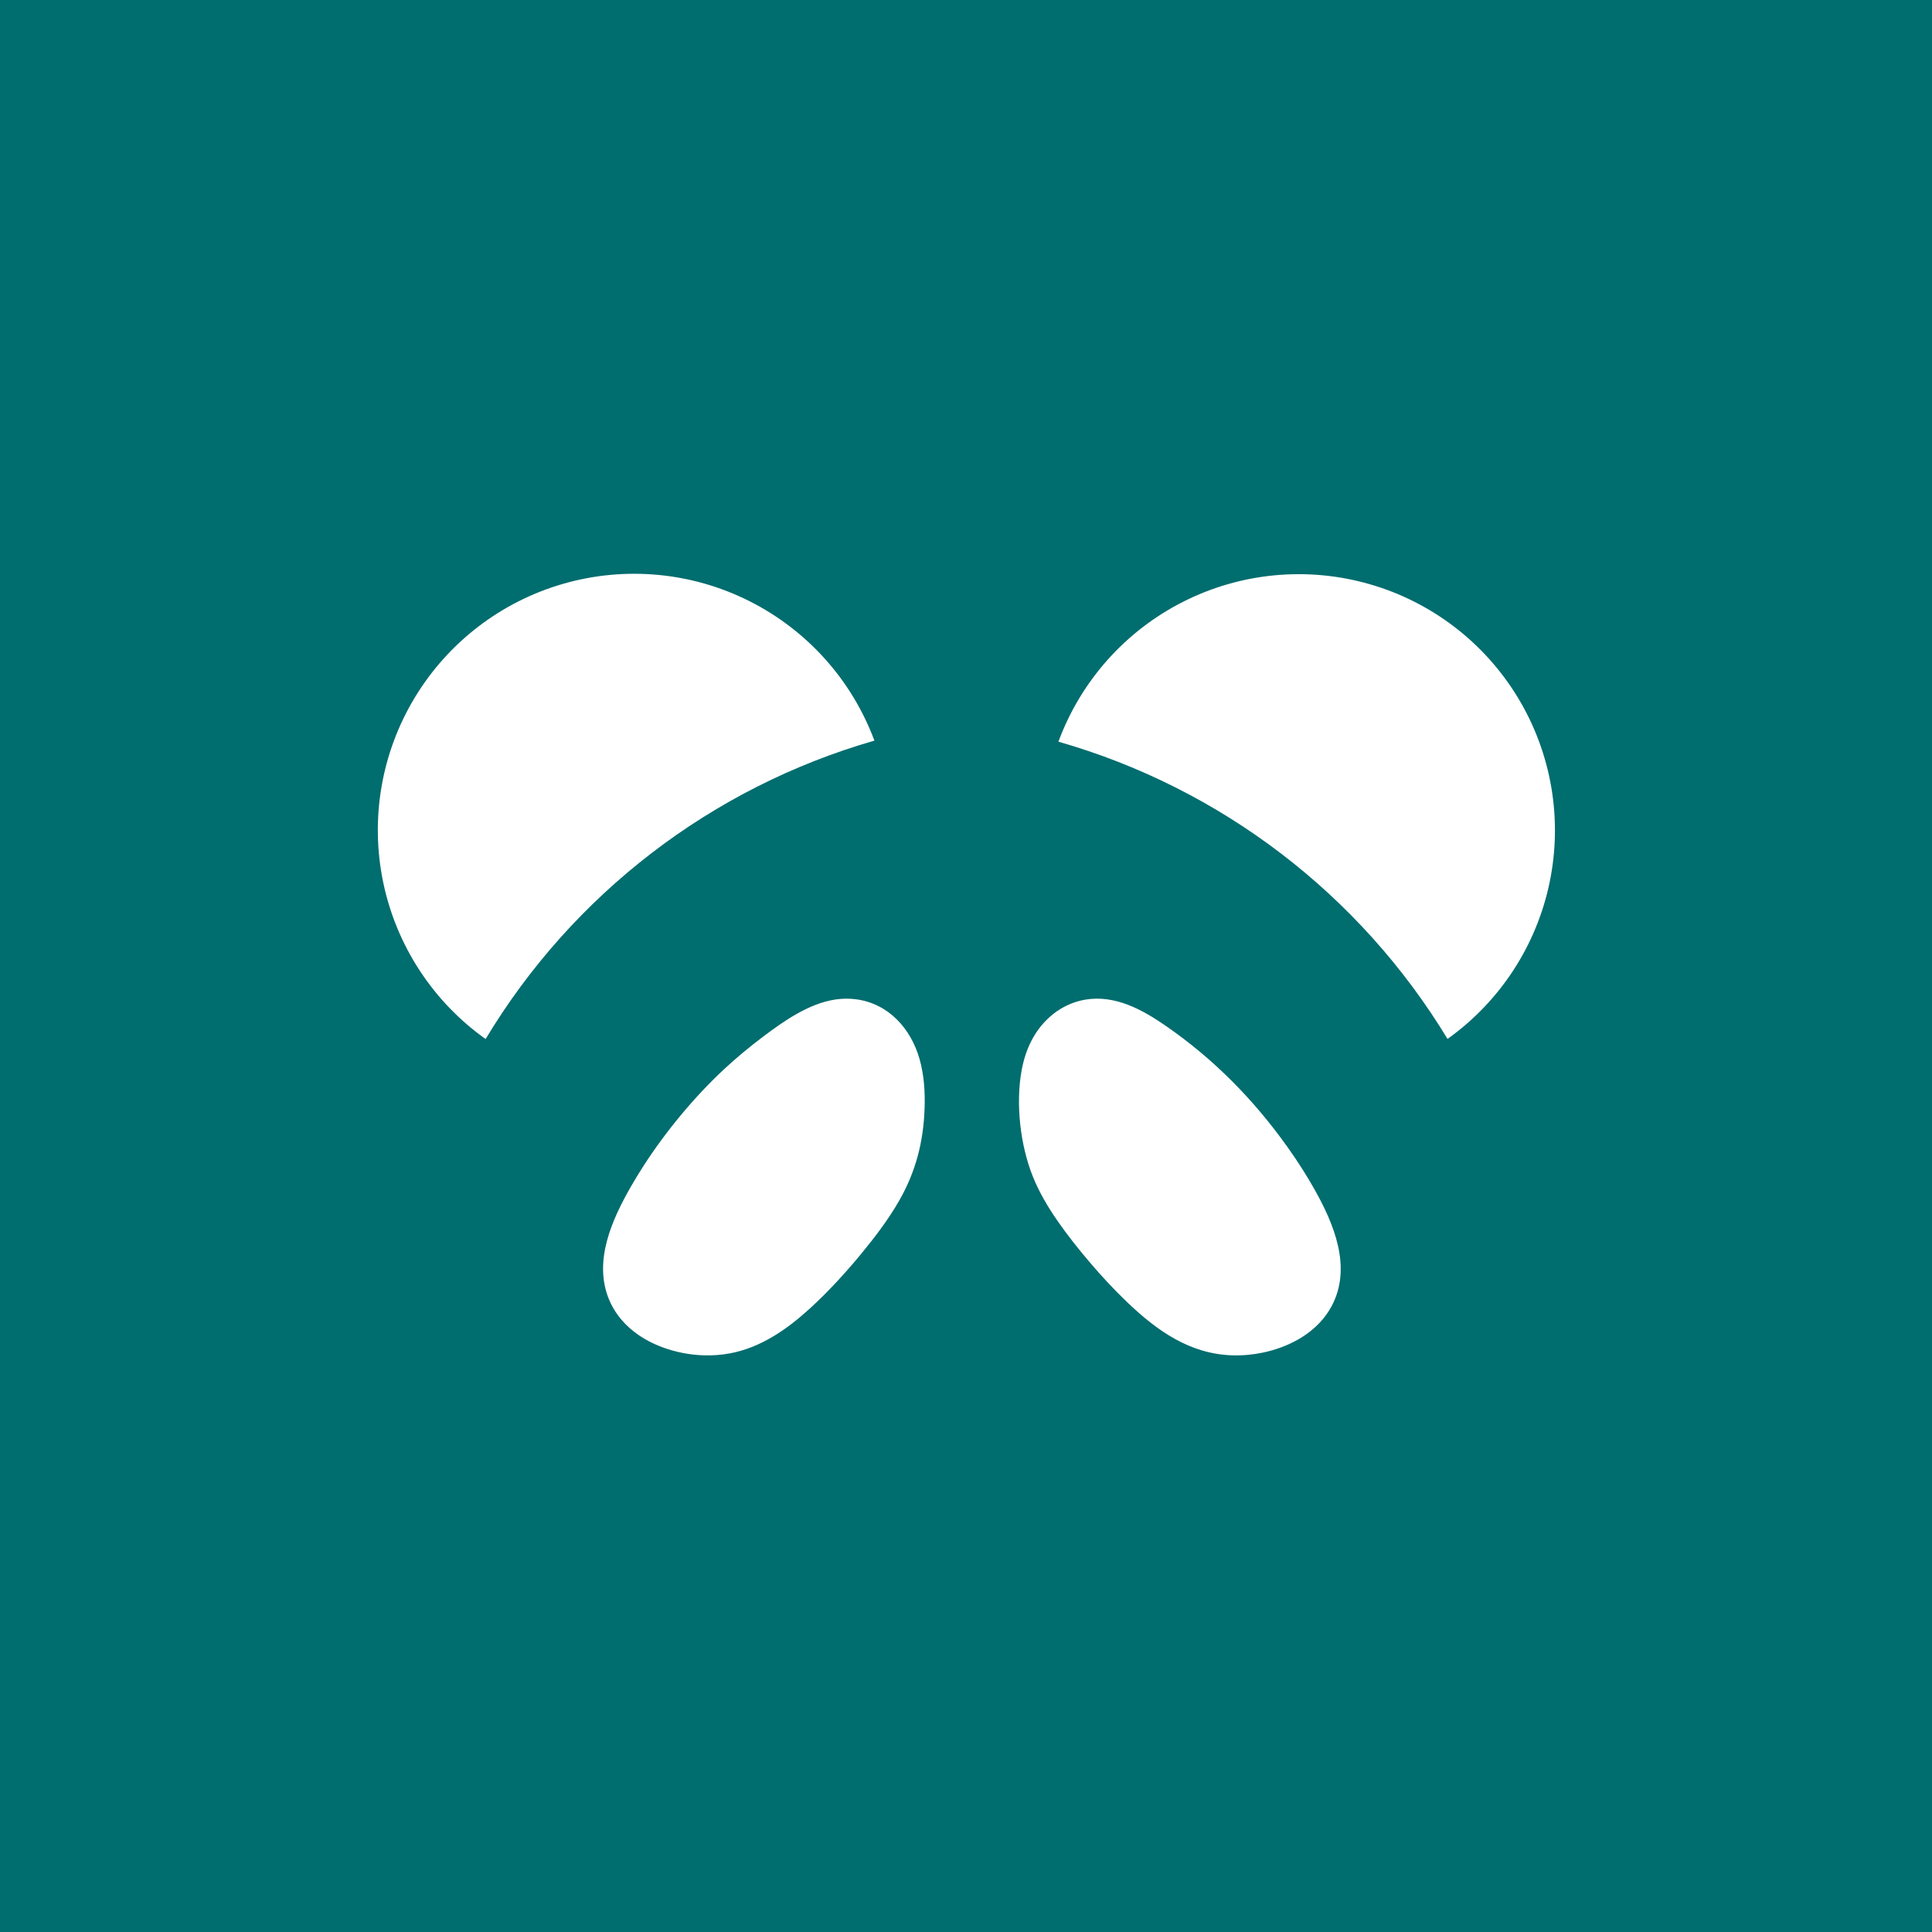
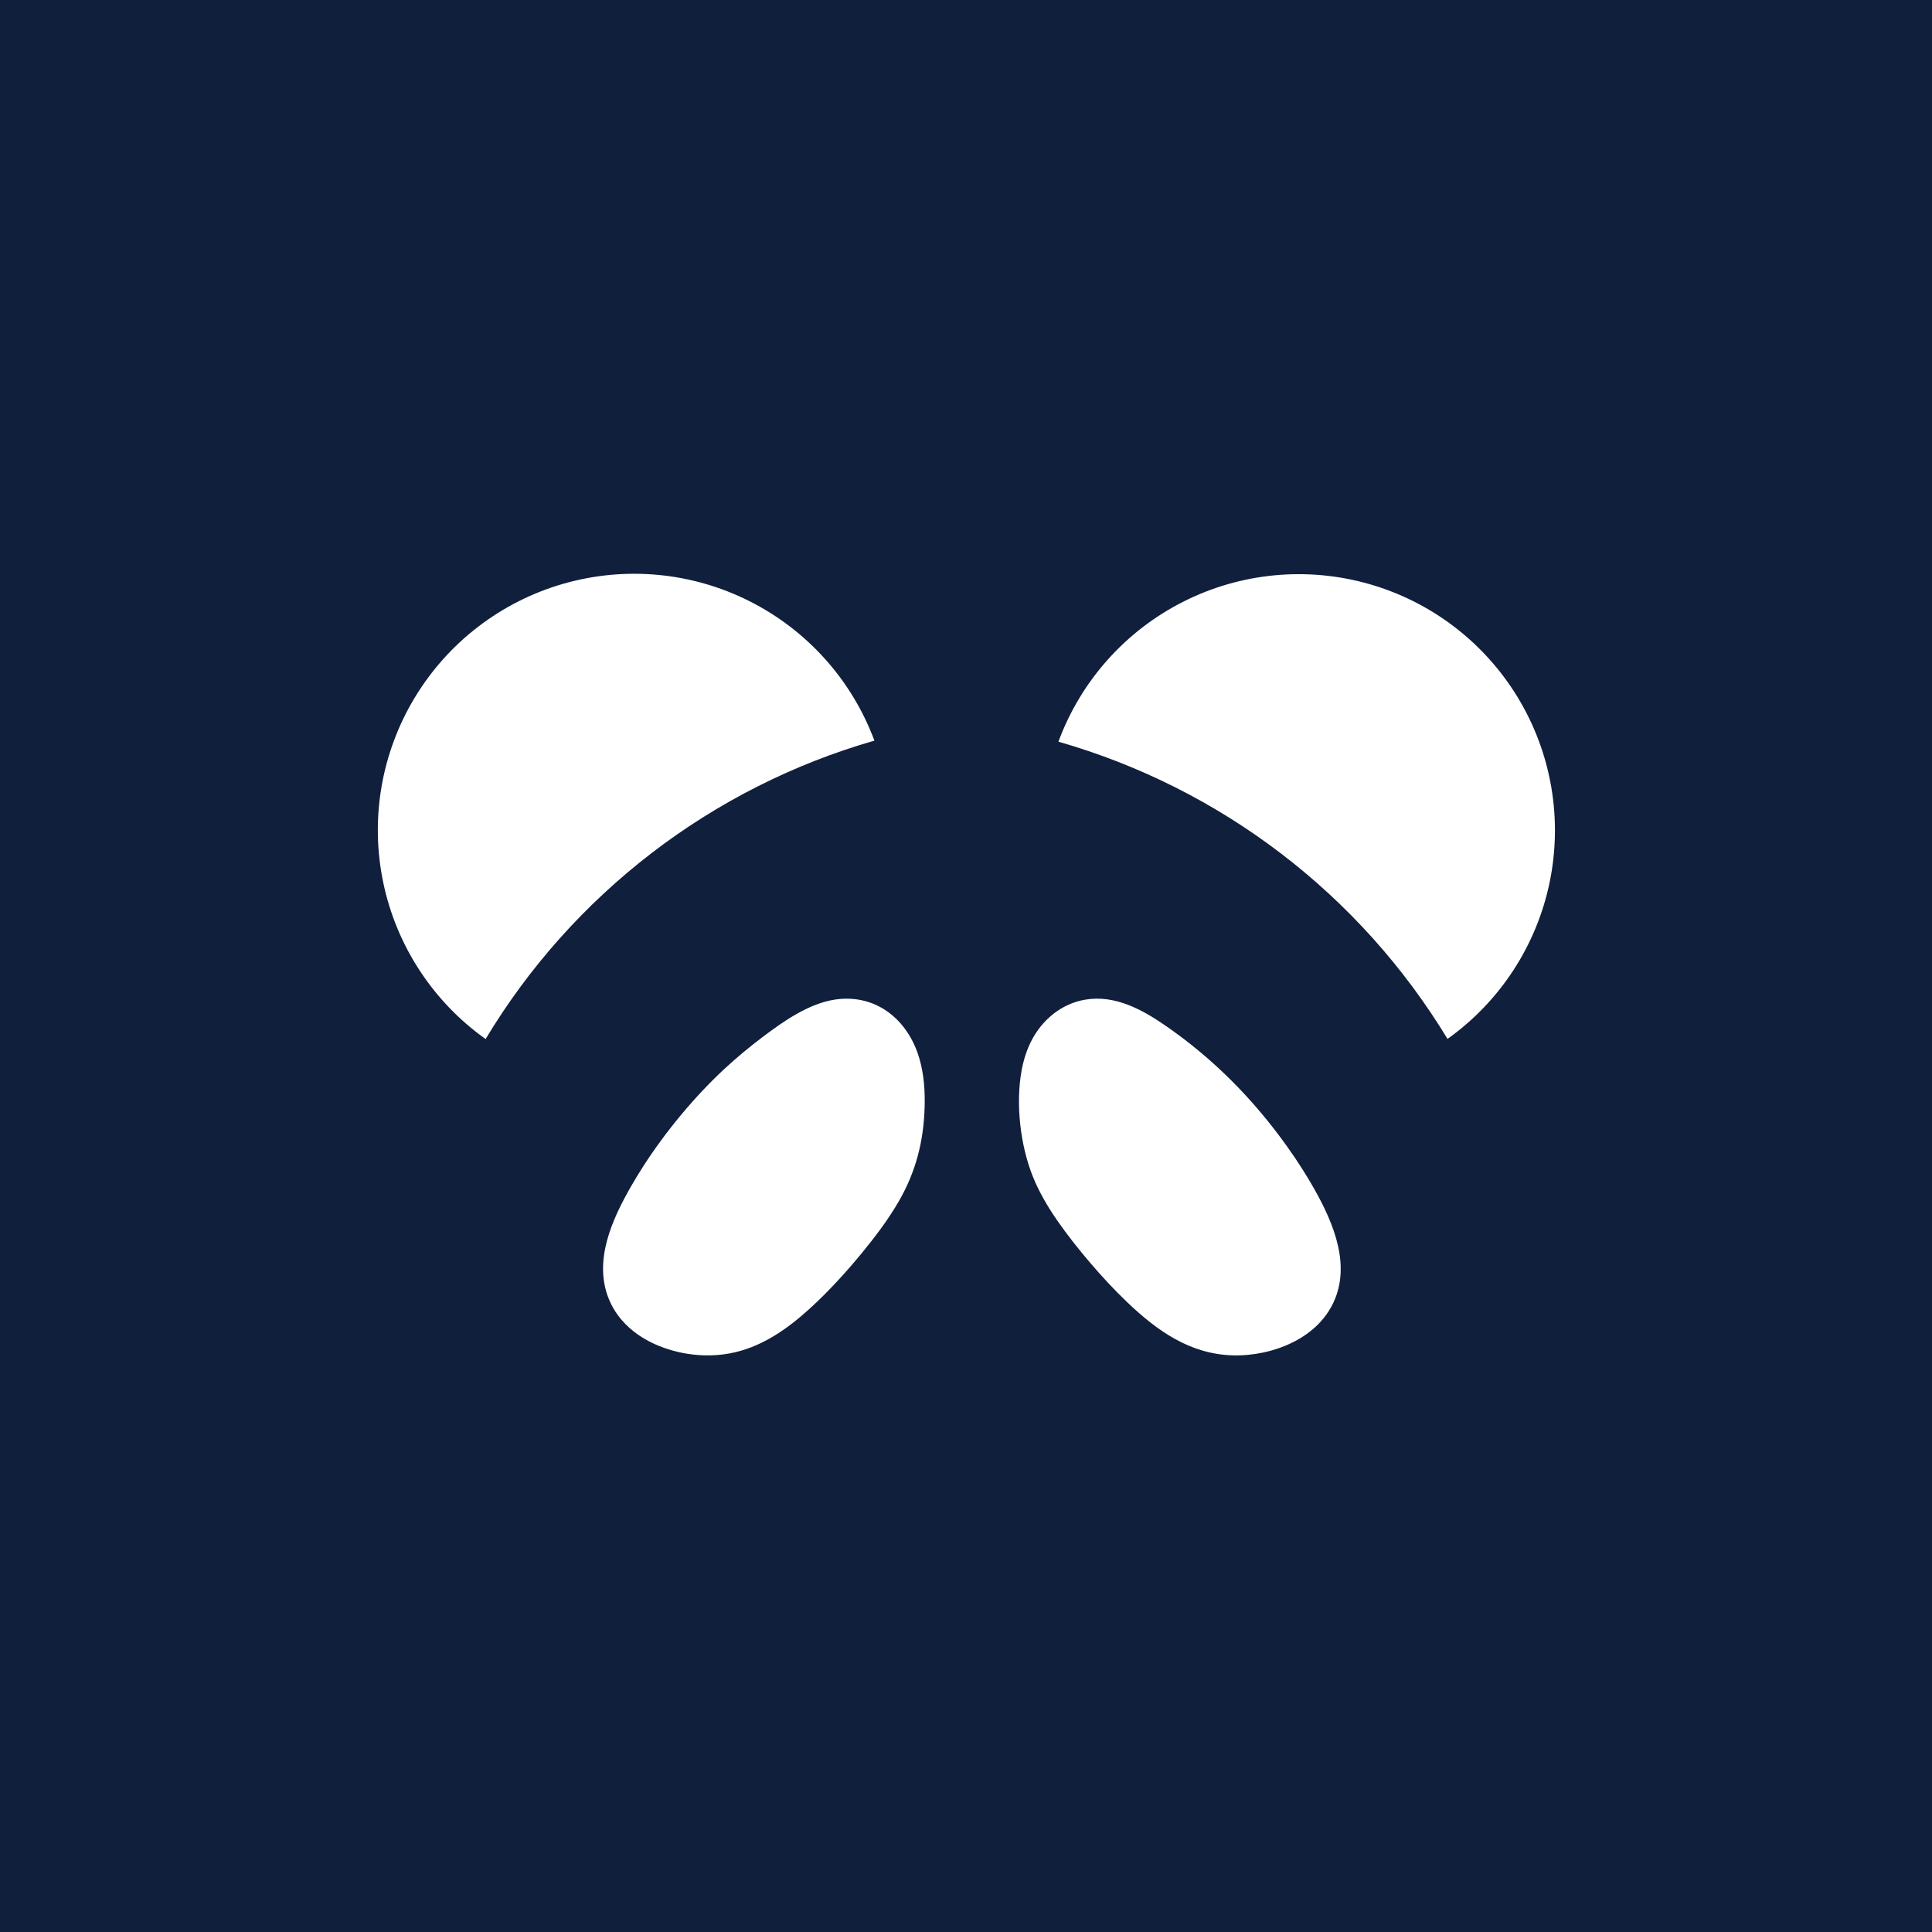
<svg xmlns="http://www.w3.org/2000/svg" viewBox="0 0 512 512">
-   <rect width="512" height="512" fill="#006D6F" />
+   <rect width="512" height="512" fill="#101F3C" />
  <g transform="translate(100 152) scale(0.2626)">
    <path fill="#FFFFFF" d="M501.63 168.6C337.49 215.8 197.3 323.4 109.25 469.75C56.1 431.95 19.19 375.47 5.91 311.61C-7.37 247.75 3.96 181.24 37.63 125.38C71.3 69.52 124.82 28.43 187.49 10.35C250.16 -7.72 317.34 -1.47 375.59 27.88C433.84 57.22 478.86 107.48 501.63 168.6ZM1080 469.64C991.59 323.74 851.34 216.6 687.33 169.66C709.9 108.48 754.76 58.09 812.92 28.59C871.08 -0.92 938.24 -7.35 1000.94 10.58C1063.64 28.5 1117.25 69.46 1151.03 125.24C1184.81 181.02 1196.26 247.51 1183.09 311.38C1169.91 375.25 1133.09 431.78 1080 469.64ZM462.38 429.83C469.2 428.83 476.15 428.72 482.98 429.61C515.86 433.9 538.45 459.14 547.18 489.94C551.72 505.91 552.82 522.76 552.29 539.3C551.22 572.96 543.51 603.3 526.75 632.62C515.9 651.6 502.56 669.14 488.71 686.01C480.96 695.44 472.94 704.66 464.64 713.61C455.57 723.4 446.17 732.9 436.29 741.87C413.08 762.96 386.8 781.3 355.38 787.04C346.86 788.59 338.18 789.21 329.53 788.95C315.58 788.53 301.65 785.87 288.52 781.1C278.21 777.34 268.34 772.22 259.61 765.54C253.14 760.58 247.32 754.76 242.54 748.16C239.08 743.39 236.17 738.22 233.89 732.79C217.64 693.86 236.89 651.66 256.37 617.84C260.18 611.22 264.16 604.7 268.29 598.27C290.67 563.49 319.41 528.64 349.67 500.43C362.38 488.58 375.81 477.49 389.7 467.04C410.73 451.21 435.83 433.73 462.38 429.83ZM714.61 429.96C744.46 425 771.88 439.99 795.59 456.38C843.94 489.8 884.06 530.52 918.18 578.29C923.81 586.16 929.21 594.19 934.36 602.37C938.17 608.42 941.85 614.54 945.36 620.76C965.28 655.96 983.92 700.18 963.07 739.26C959.94 745.11 956.04 750.54 951.55 755.42C945.15 762.35 937.59 768.15 929.41 772.84C918.34 779.18 906.16 783.55 893.69 786.18C883.48 788.32 873.01 789.29 862.58 788.94C819.77 787.53 786.8 764.02 756.92 735.51C743.65 722.85 731.17 709.37 719.27 695.43C707.6 681.76 696.37 667.65 686.14 652.87C676.45 638.87 667.78 624.12 661.43 608.29C648.83 576.86 644.06 535.07 650.13 501.7C651.95 491.73 654.9 481.94 659.39 472.84C670.26 450.8 690.02 434.04 714.61 429.96Z" />
  </g>
</svg>
